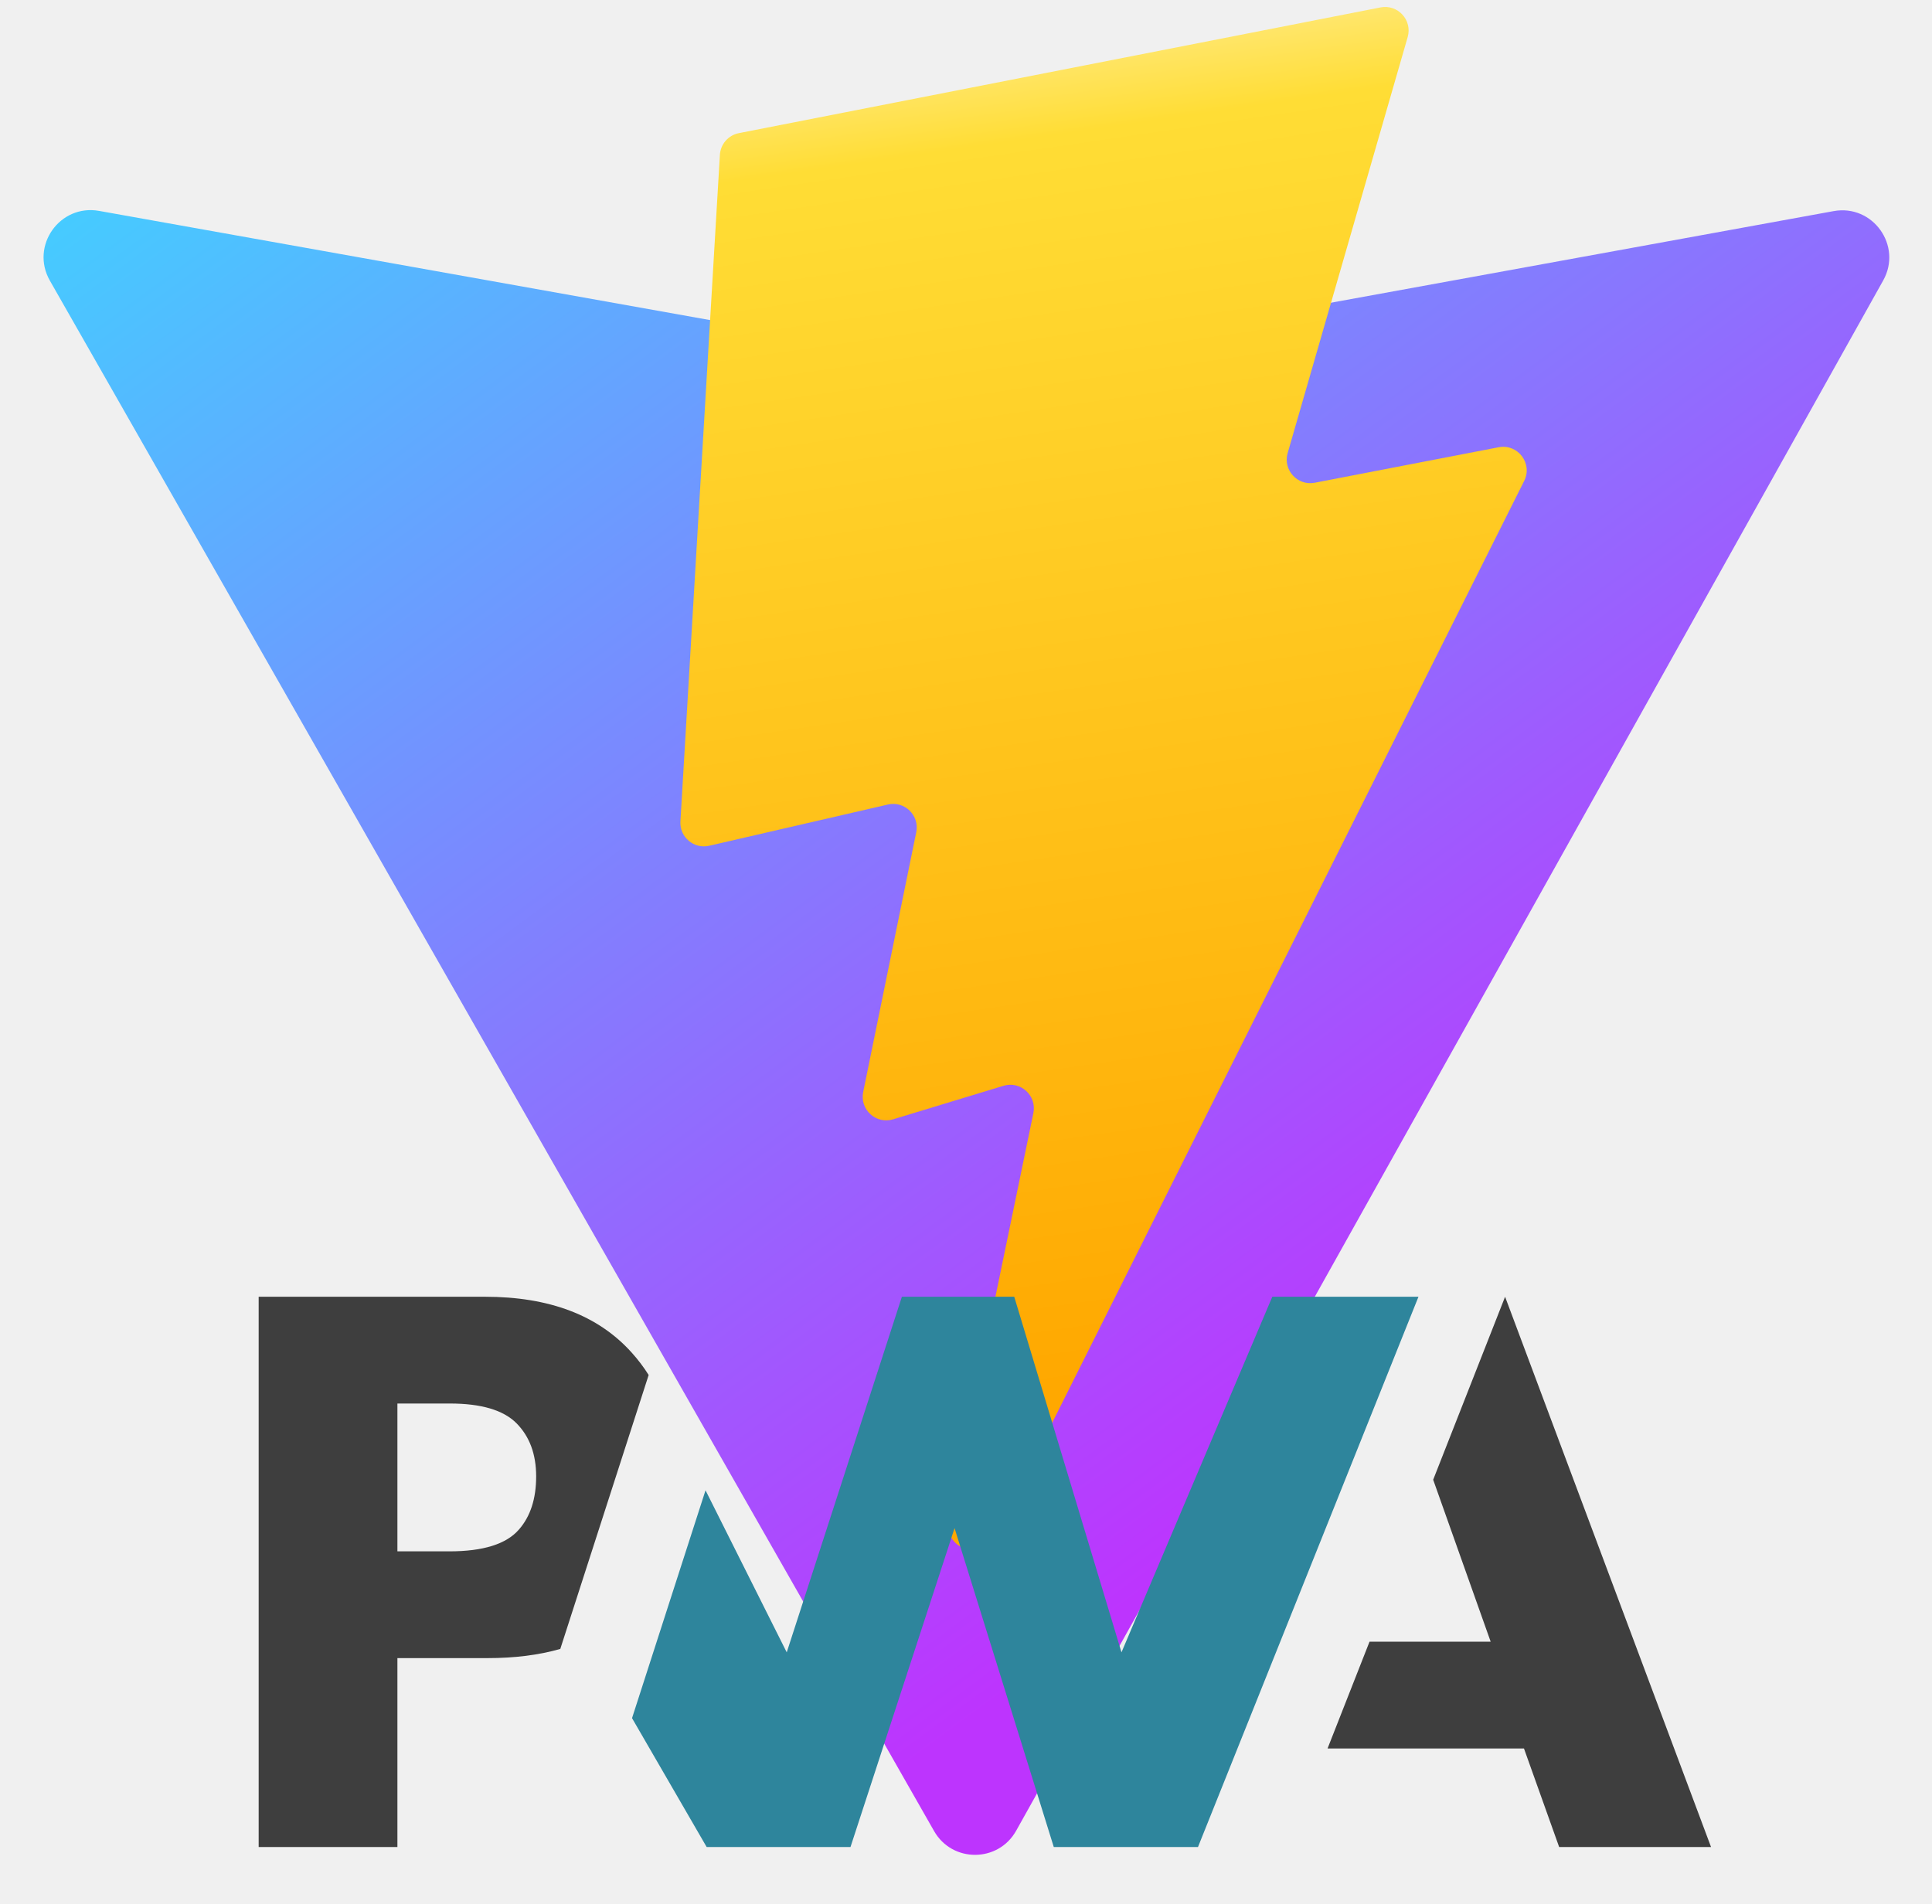
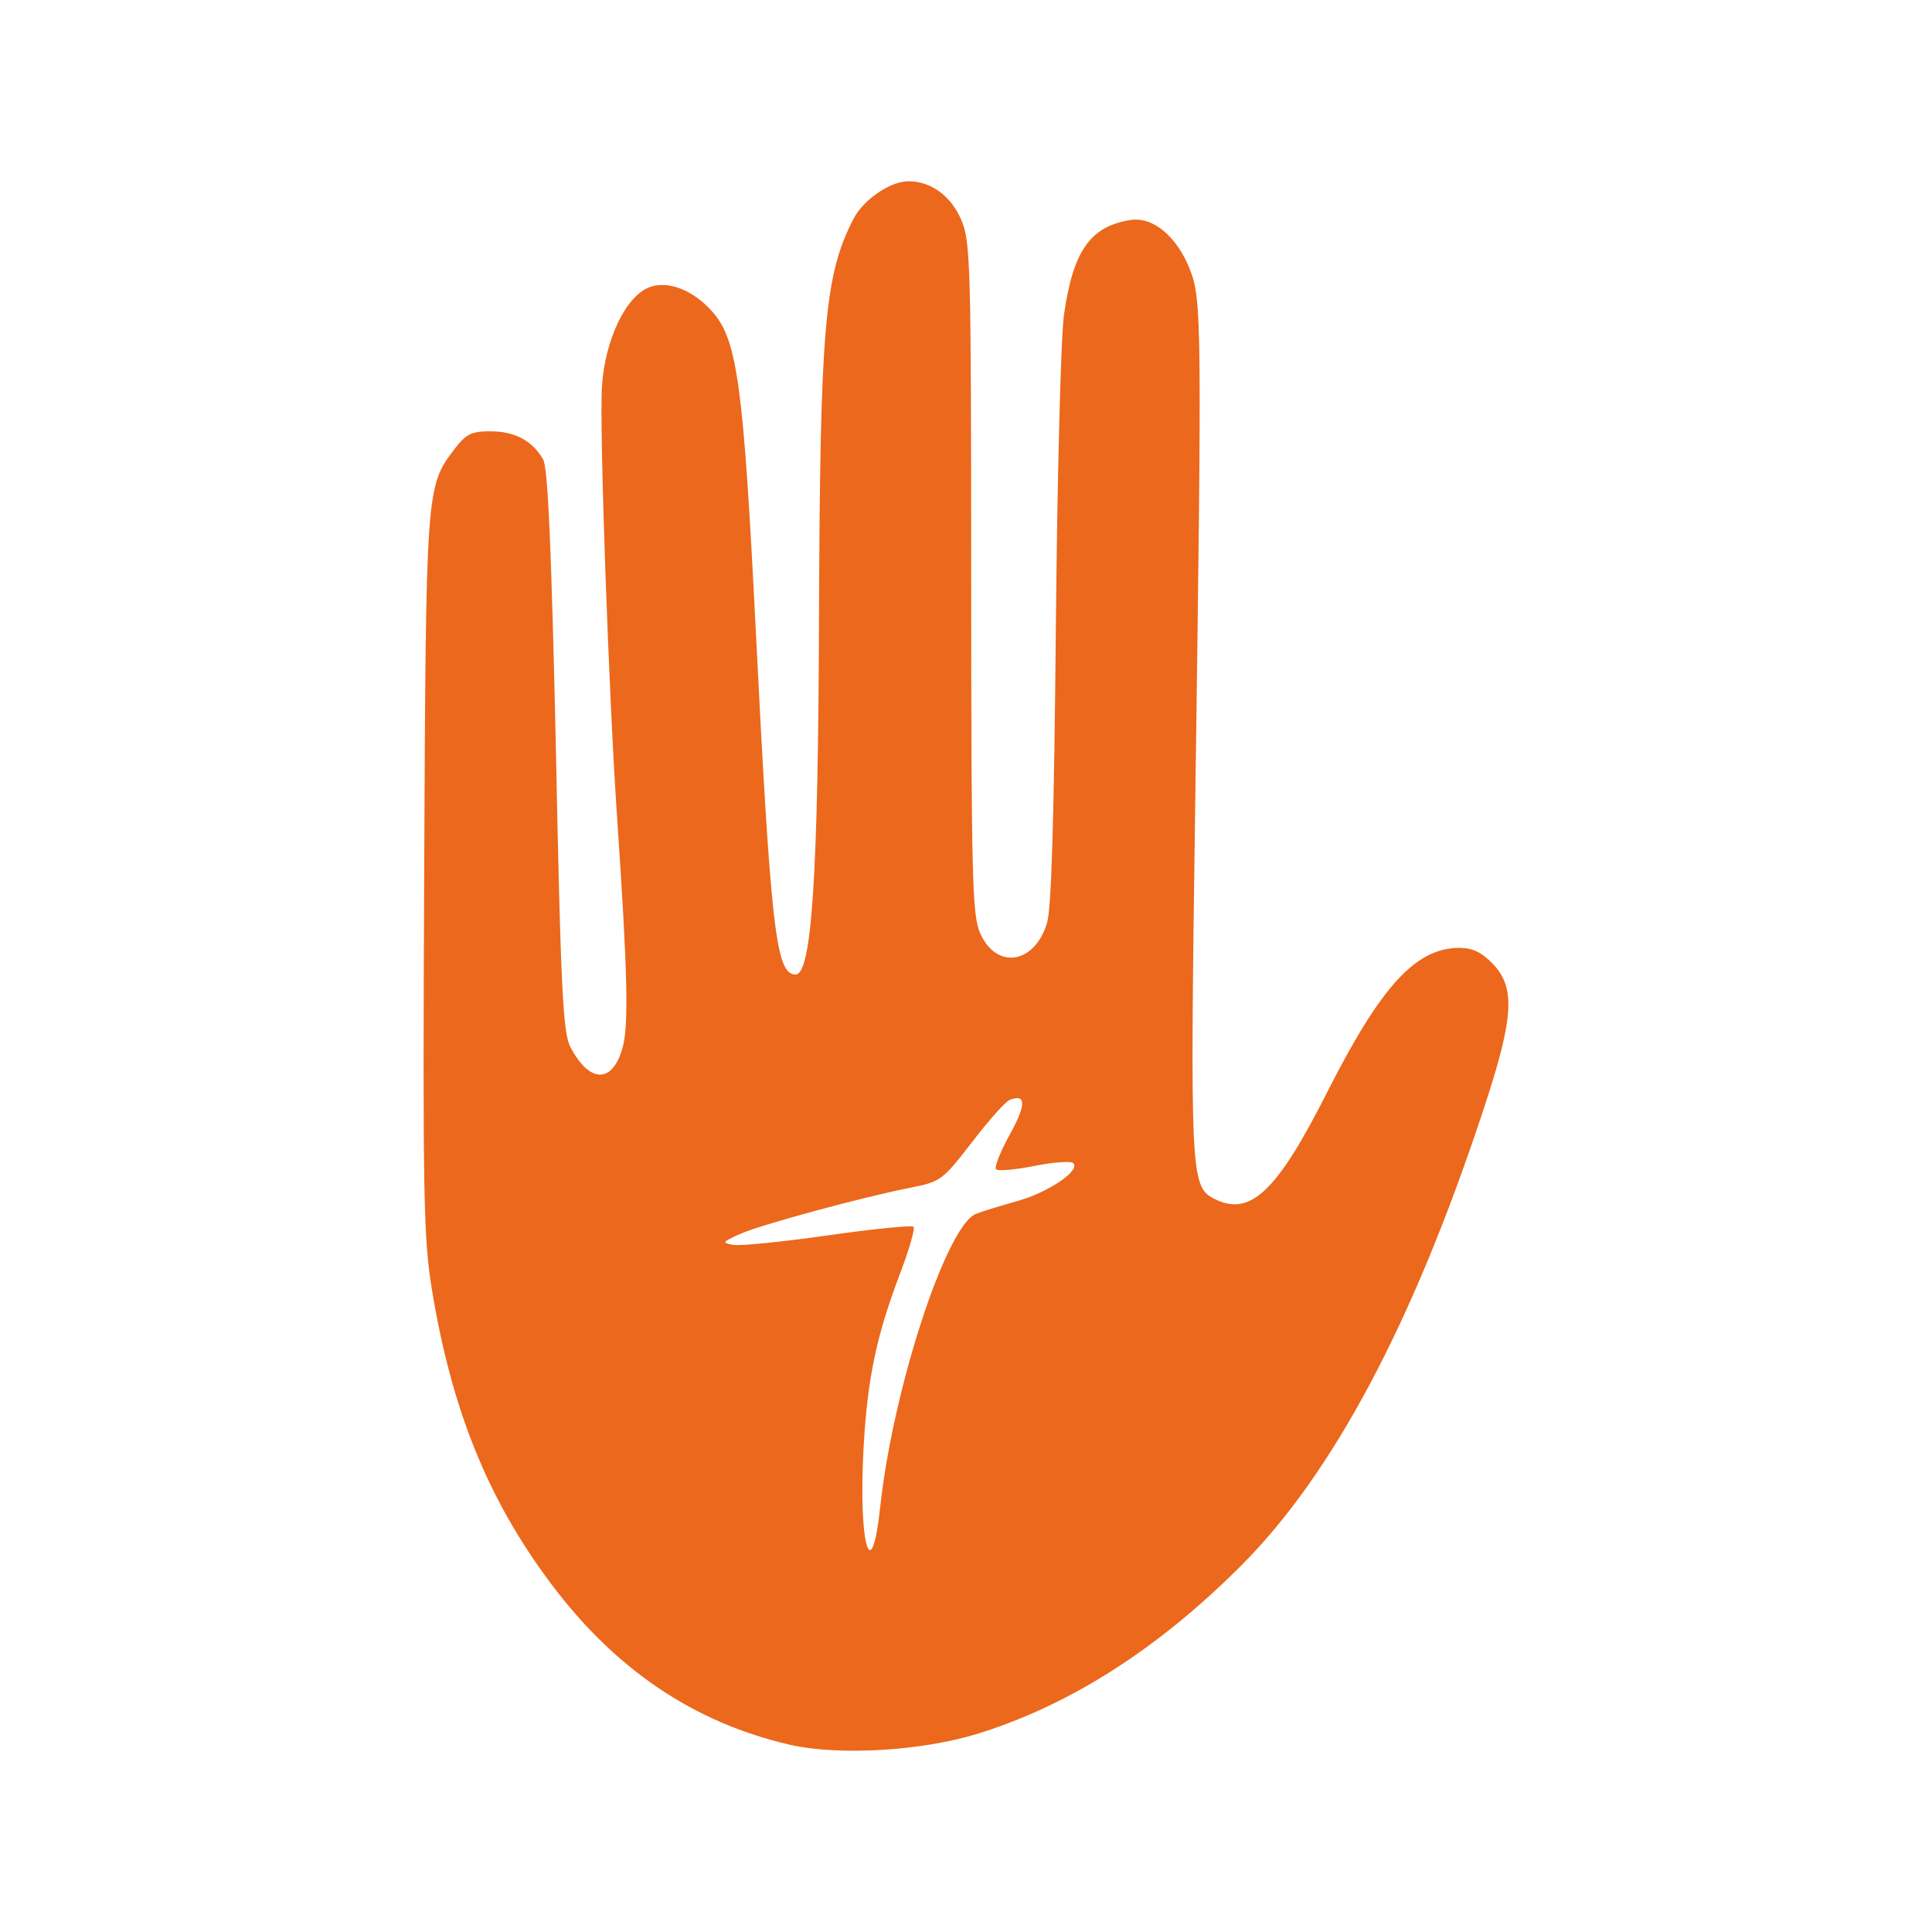
- <svg xmlns="http://www.w3.org/2000/svg" width="410" height="404" viewBox="0 0 410 404" fill="none" version="1.1" id="svg20">
-   <path d="M399.641 59.525L215.643 388.545C211.844 395.338 202.084 395.378 198.228 388.618L10.582 59.556C6.381 52.19 12.68 43.267 21.028 44.759L205.223 77.682C206.398 77.892 207.601 77.89 208.776 77.676L389.119 44.806C397.439 43.289 403.768 52.143 399.641 59.525Z" fill="url(#paint0_linear)" id="path2" />
-   <defs id="defs18">
-     <linearGradient id="paint0_linear" x1="6" y1="33" x2="235" y2="344" gradientUnits="userSpaceOnUse">
-       <stop stop-color="#41D1FF" id="stop6" />
-       <stop offset="1" stop-color="#BD34FE" id="stop8" />
-     </linearGradient>
-     <linearGradient id="paint1_linear" x1="194.651" y1="8.818" x2="236.076" y2="292.989" gradientUnits="userSpaceOnUse">
-       <stop stop-color="#FFEA83" id="stop11" />
-       <stop offset="0.083" stop-color="#FFDD35" id="stop13" />
-       <stop offset="1" stop-color="#FFA800" id="stop15" />
-     </linearGradient>
+ <svg xmlns="http://www.w3.org/2000/svg" id="Capa_2" data-name="Capa 2" viewBox="0 0 404 404">
+   <defs>
+     <style>
+       .cls-1 {
+         fill: #ec681c;
+       }
+ 
+       .cls-1, .cls-2 {
+         stroke-width: 0px;
+       }
+ 
+       .cls-2 {
+         fill: #fff;
+       }
+     </style>
  </defs>
-   <path d="M292.965 1.574L156.801 28.255C154.563 28.694 152.906 30.59 152.771 32.866L144.395 174.33C144.198 177.662 147.258 180.248 150.51 179.498L188.42 170.749C191.967 169.931 195.172 173.055 194.443 176.622L183.18 231.775C182.422 235.487 185.907 238.661 189.532 237.56L212.947 230.446C216.577 229.344 220.065 232.527 219.297 236.242L201.398 322.875C200.278 328.294 207.486 331.249 210.492 326.603L212.5 323.5L323.454 102.072C325.312 98.365 322.108 94.137 318.036 94.923L279.014 102.454C275.347 103.161 272.227 99.746 273.262 96.158L298.731 7.867C299.767 4.273 296.636 0.855 292.965 1.574Z" fill="url(#paint1_linear)" id="path4" />
-   <g id="layer1">
-     <g id="g8" transform="matrix(0.1578966,0,0,0.1589033,54.89293,275.2164)">
-       <path fill="#3d3d3d" fill-opacity="1" stroke-width="0.2" stroke-linejoin="round" d="m 1436.62,603.304 56.39,-142.599 h 162.82 L 1578.56,244.39 1675.2,5.28336e-4 1952,734.933 h -204.13 l -47.3,-131.629 z" id="path2-1" style="fill:#3e3e3e;fill-opacity:1" />
-       <path fill="#5a0fc8" fill-opacity="1" stroke-width="0.2" stroke-linejoin="round" d="M 1262.47,734.935 1558.79,0.002 1362.34,0.003 1159.64,474.933 1015.5,0.004 H 864.499 L 709.731,474.933 600.585,258.517 501.812,562.819 602.096,734.935 h 193.331 l 139.857,-425.91 133.346,425.91 z" id="path4-4" style="fill:#2e859c;fill-opacity:1" />
-       <path fill="#3d3d3d" fill-opacity="1" stroke-width="0.2" stroke-linejoin="round" d="m 186.476,482.643 h 121.003 c 36.654,0 69.293,-4.091 97.917,-12.273 l 31.293,-96.408 87.459,-269.446 C 517.484,93.954 509.876,83.967 501.324,74.557 456.419,24.852 390.719,4.06265e-4 304.222,4.06265e-4 H -3.8147e-6 V 734.933 H 186.476 Z M 346.642,169.079 c 17.54,17.653 26.309,41.276 26.309,70.871 0,29.822 -7.713,53.474 -23.138,70.956 -16.91,19.425 -48.047,29.137 -93.409,29.137 H 186.476 V 142.598 h 70.442 c 42.277,0 72.185,8.827 89.724,26.481 z" id="path6" style="fill:#3e3e3e;fill-opacity:1" />
+   <g id="Capa_1-2" data-name="Capa 1">
+     <rect class="cls-2" width="404" height="404" />
+     <g id="Capa_2-2" data-name="Capa 2">
+       <g id="Capa_1-2" data-name="Capa 1-2">
+         <path class="cls-1" d="m312.19,201.58c-2.34-2.44-4.26-3.37-7-3.37-9.13,0-16.4,7.93-27.7,30.25-10.61,21-16.22,26.16-23.8,22.1-4.69-2.51-4.84-5.61-3.79-80.13,1.44-102.71,1.39-107.59-1-113.89-2.72-7.06-7.79-11.31-12.57-10.53-8.37,1.35-11.94,6.47-13.85,19.85-.64,4.52-1.41,34-1.69,65.46-.36,39.39-.93,58.62-1.83,61.64-2.6,8.65-10.58,9.89-14,2.18-1.66-3.72-1.85-11.26-1.88-74.29,0-66.09-.14-70.44-2.1-74.94-2.17-5-6.35-8-10.94-8-3.84-.05-9.46,3.81-11.55,7.82-6.1,11.78-7,22.8-7.23,83.44-.16,53.93-1.52,74.61-4.89,74.61-4.13,0-5.18-9.13-8.41-73.5-2.47-49.1-3.79-58.92-8.69-64.74-4.08-4.85-9.64-7.06-13.63-5.41-4.89,2-9.15,11.06-9.77,20.7-.55,8.56,1.4,64.13,3.17,90.1,2.19,32.21,2.46,43.34,1.16,48.09-2.09,7.64-6.94,7.58-10.95-.13-1.52-2.91-2-12.09-3-61.88-.92-41.98-1.67-59.15-2.67-60.91-2.16-3.89-5.92-5.91-11-5.91-4.06,0-5.11.53-7.64,3.85-5.85,7.71-5.88,8.04-6.24,88.82-.3,67.68-.14,76.14,1.65,87,4.14,25.09,11.73,43.8,24.93,61.38,13.45,17.93,29.9,29,49.88,33.6,10.27,2.36,27.86,1.3,39.54-2.38,19.16-6,37.39-17.64,54.69-34.93,19.23-19.19,35.91-50.48,50.65-95,6.54-19.67,6.94-25.95,2.15-30.95Zm-99.46,49.57c-3.5,1-7.4,2.17-8.67,2.69-6.2,2.52-17.36,36.69-20,61.3-1.9,17.48-4.61,7.46-3.46-12.74.82-14.27,2.69-23.14,7.58-36,1.93-5.06,3.21-9.51,2.84-9.87s-8.39.44-17.83,1.79-18.36,2.24-19.83,2c-2.47-.44-2.38-.59,1.33-2.26,4.28-1.93,25.37-7.66,35.83-9.73,6.17-1.22,6.63-1.57,12.74-9.5,3.49-4.53,7-8.51,7.9-8.84,3.44-1.32,3.46,1,0,7.25-2,3.6-3.28,6.88-2.87,7.28s4,.09,8-.71c4-.8,7.66-1.06,8.13-.59,1.58,1.54-5.23,6.15-11.69,7.93h0Z" />
+       </g>
    </g>
  </g>
</svg>
